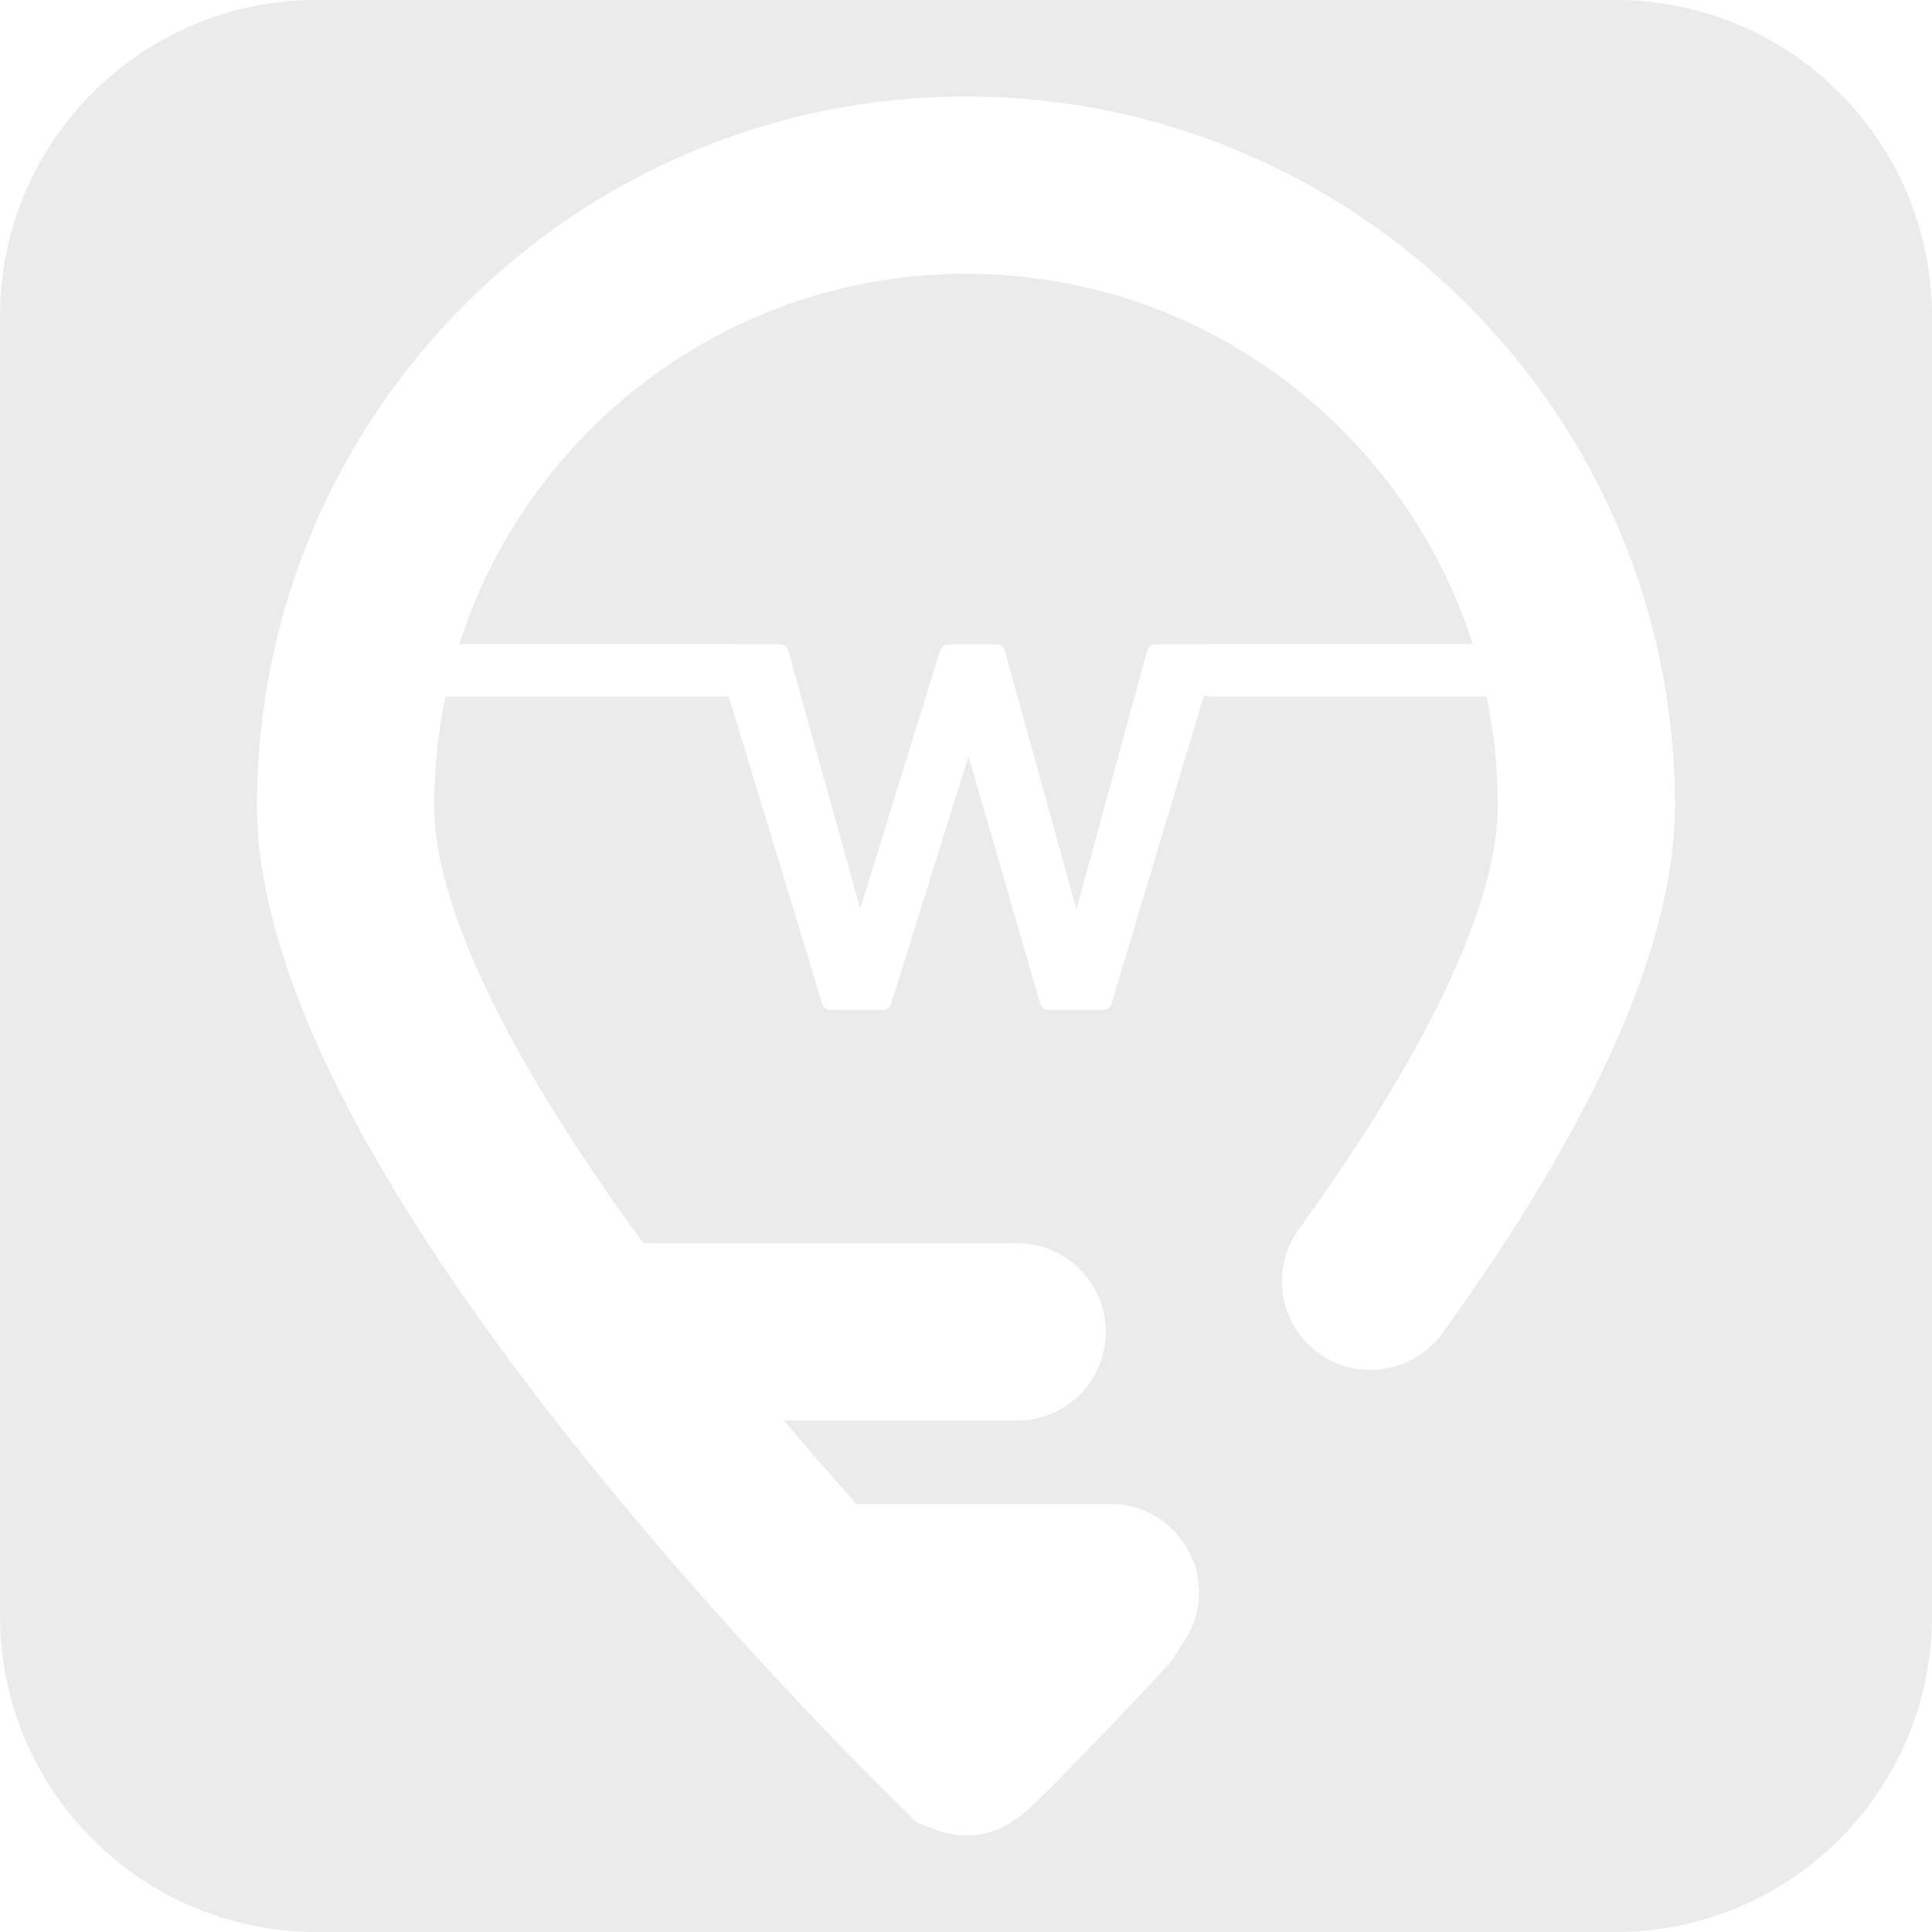
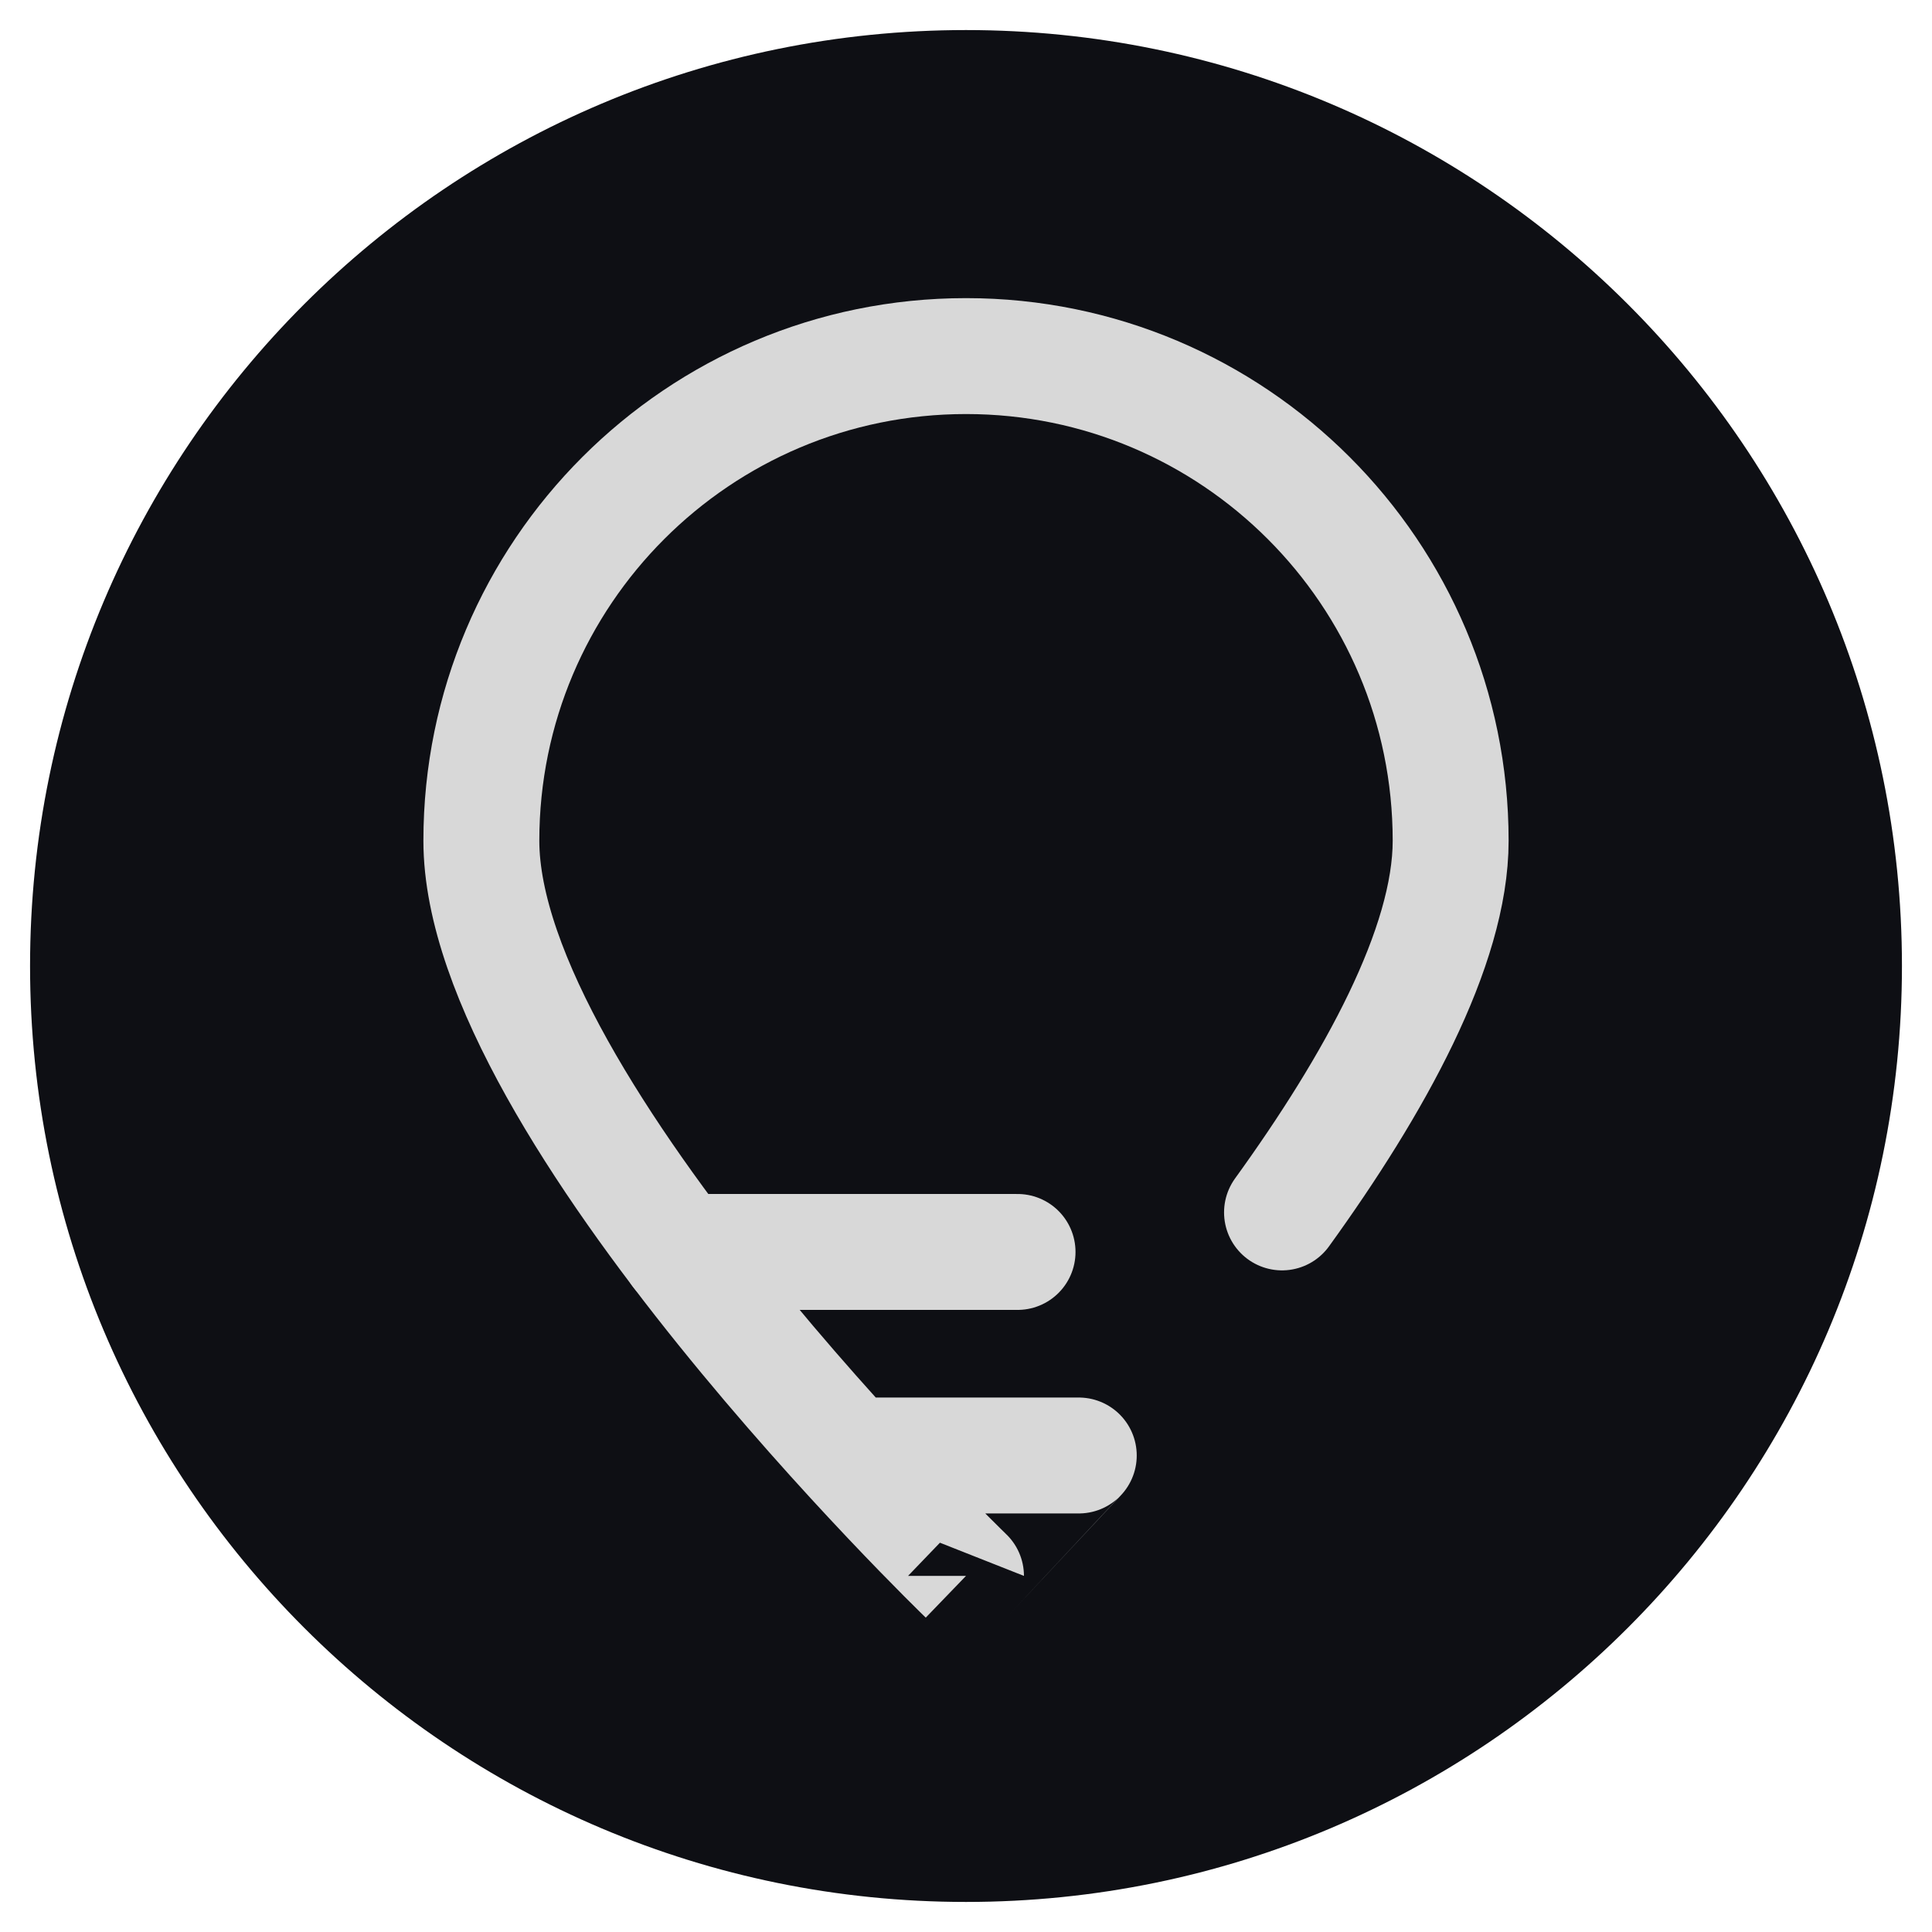
- <svg xmlns="http://www.w3.org/2000/svg" version="1.1" id="圖層_1" x="0px" y="0px" width="329.75px" height="329.75px" viewBox="0 0 329.75 329.75" enable-background="new 0 0 329.75 329.75" xml:space="preserve">
+ <svg xmlns="http://www.w3.org/2000/svg" version="1.1" id="圖層_1" x="0px" y="0px" width="300px" height="300px" viewBox="0 0 300 300" enable-background="new 0 0 300 300" xml:space="preserve">
  <g>
-     <path fill="#EBEBEB" d="M125.19,109.971h7.915c0.673,0,1.264,0.449,1.445,1.097l12.276,44.02l13.635-44.061   c0.194-0.628,0.775-1.057,1.433-1.057h8.165c0.674,0,1.267,0.45,1.444,1.1l12.222,44.117l12.063-44.11   c0.179-0.652,0.771-1.104,1.446-1.104h8.861c0.047,0,0.092,0.012,0.139,0.016c0.199-0.025,0.396-0.061,0.602-0.061h44.525   c-11.693-36.617-46.038-63.209-86.48-63.209c-40.448,0-74.797,26.593-86.492,63.209h46.36   C124.901,109.926,125.044,109.956,125.19,109.971z" />
-     <path fill="#EBEBEB" d="M275.75,0H54C24.177,0,0,24.177,0,54v221.75c0,29.821,24.177,54,54,54h221.75c29.823,0,54-24.179,54-54V54   C329.75,24.177,305.573,0,275.75,0z M246.18,227.547c-2.838,3.921-7.425,6.263-12.271,6.263c-3.193,0-6.252-0.99-8.847-2.865   c-3.274-2.364-5.433-5.863-6.074-9.854c-0.643-3.99,0.31-7.99,2.679-11.264c28.081-38.854,33.978-60.786,33.978-72.346   c0-6.355-0.66-12.563-1.91-18.555h-46.896c-0.471,0-0.916-0.093-1.343-0.227l-15.792,52.605c-0.189,0.634-0.773,1.069-1.438,1.069   h-9.291c-0.668,0-1.256-0.441-1.439-1.083l-12.228-42.217L152.1,171.323c-0.195,0.628-0.775,1.054-1.432,1.054h-8.916   c-0.66,0-1.243-0.434-1.436-1.064l-15.914-52.385H76.019c-1.25,5.992-1.91,12.198-1.91,18.555c0,17.003,12.347,42.814,35.728,74.72   h63.784c8.339,0,15.123,6.783,15.123,15.125c0,8.34-6.784,15.125-15.123,15.125h-39.834c4.011,4.733,8.156,9.493,12.389,14.225   h43.34c8.338,0,15.121,6.782,15.121,15.12c0,3.373-1.141,6.664-3.22,9.322c-0.636,1.242-1.433,2.386-2.371,3.398   c-7.053,7.643-13.093,13.869-16.917,17.748c-2.105,2.138-3.779,3.801-4.931,4.932c-2.144,2.12-6.149,6.087-12.285,6.087   c-1.825,0-3.692-0.368-5.551-1.096l-2.817-1.104l-2.176-2.101c-0.265-0.255-27.218-26.271-54.217-59.771   c-37.351-46.35-56.289-83.94-56.289-111.733c0-66.726,54.289-121.011,121.019-121.011c66.722,0,121.003,54.286,121.005,121.012   C285.887,160.792,272.527,191.095,246.18,227.547z" />
+     <circle fill="#0E0F14" cx="150" cy="150" r="145.333" />
+   </g>
+   <g>
+     <line fill="none" stroke="#D8D8D8" stroke-width="18" stroke-linecap="round" stroke-linejoin="round" stroke-miterlimit="10" x1="105.476" y1="194.402" x2="158.005" y2="194.402" />
+     <path fill="none" stroke="#D8D8D8" stroke-width="18" stroke-linecap="round" stroke-linejoin="round" stroke-miterlimit="10" d="   M132.49,226.008h35.021c0,0-17.513,18.7-17.513,18.699c0,0-75.253-72.595-75.253-114.159c0-41.562,33.692-75.255,75.261-75.255   c41.559,0,75.251,33.695,75.251,75.255c0,16.506-11.872,37.911-26.186,57.715" />
  </g>
</svg>
